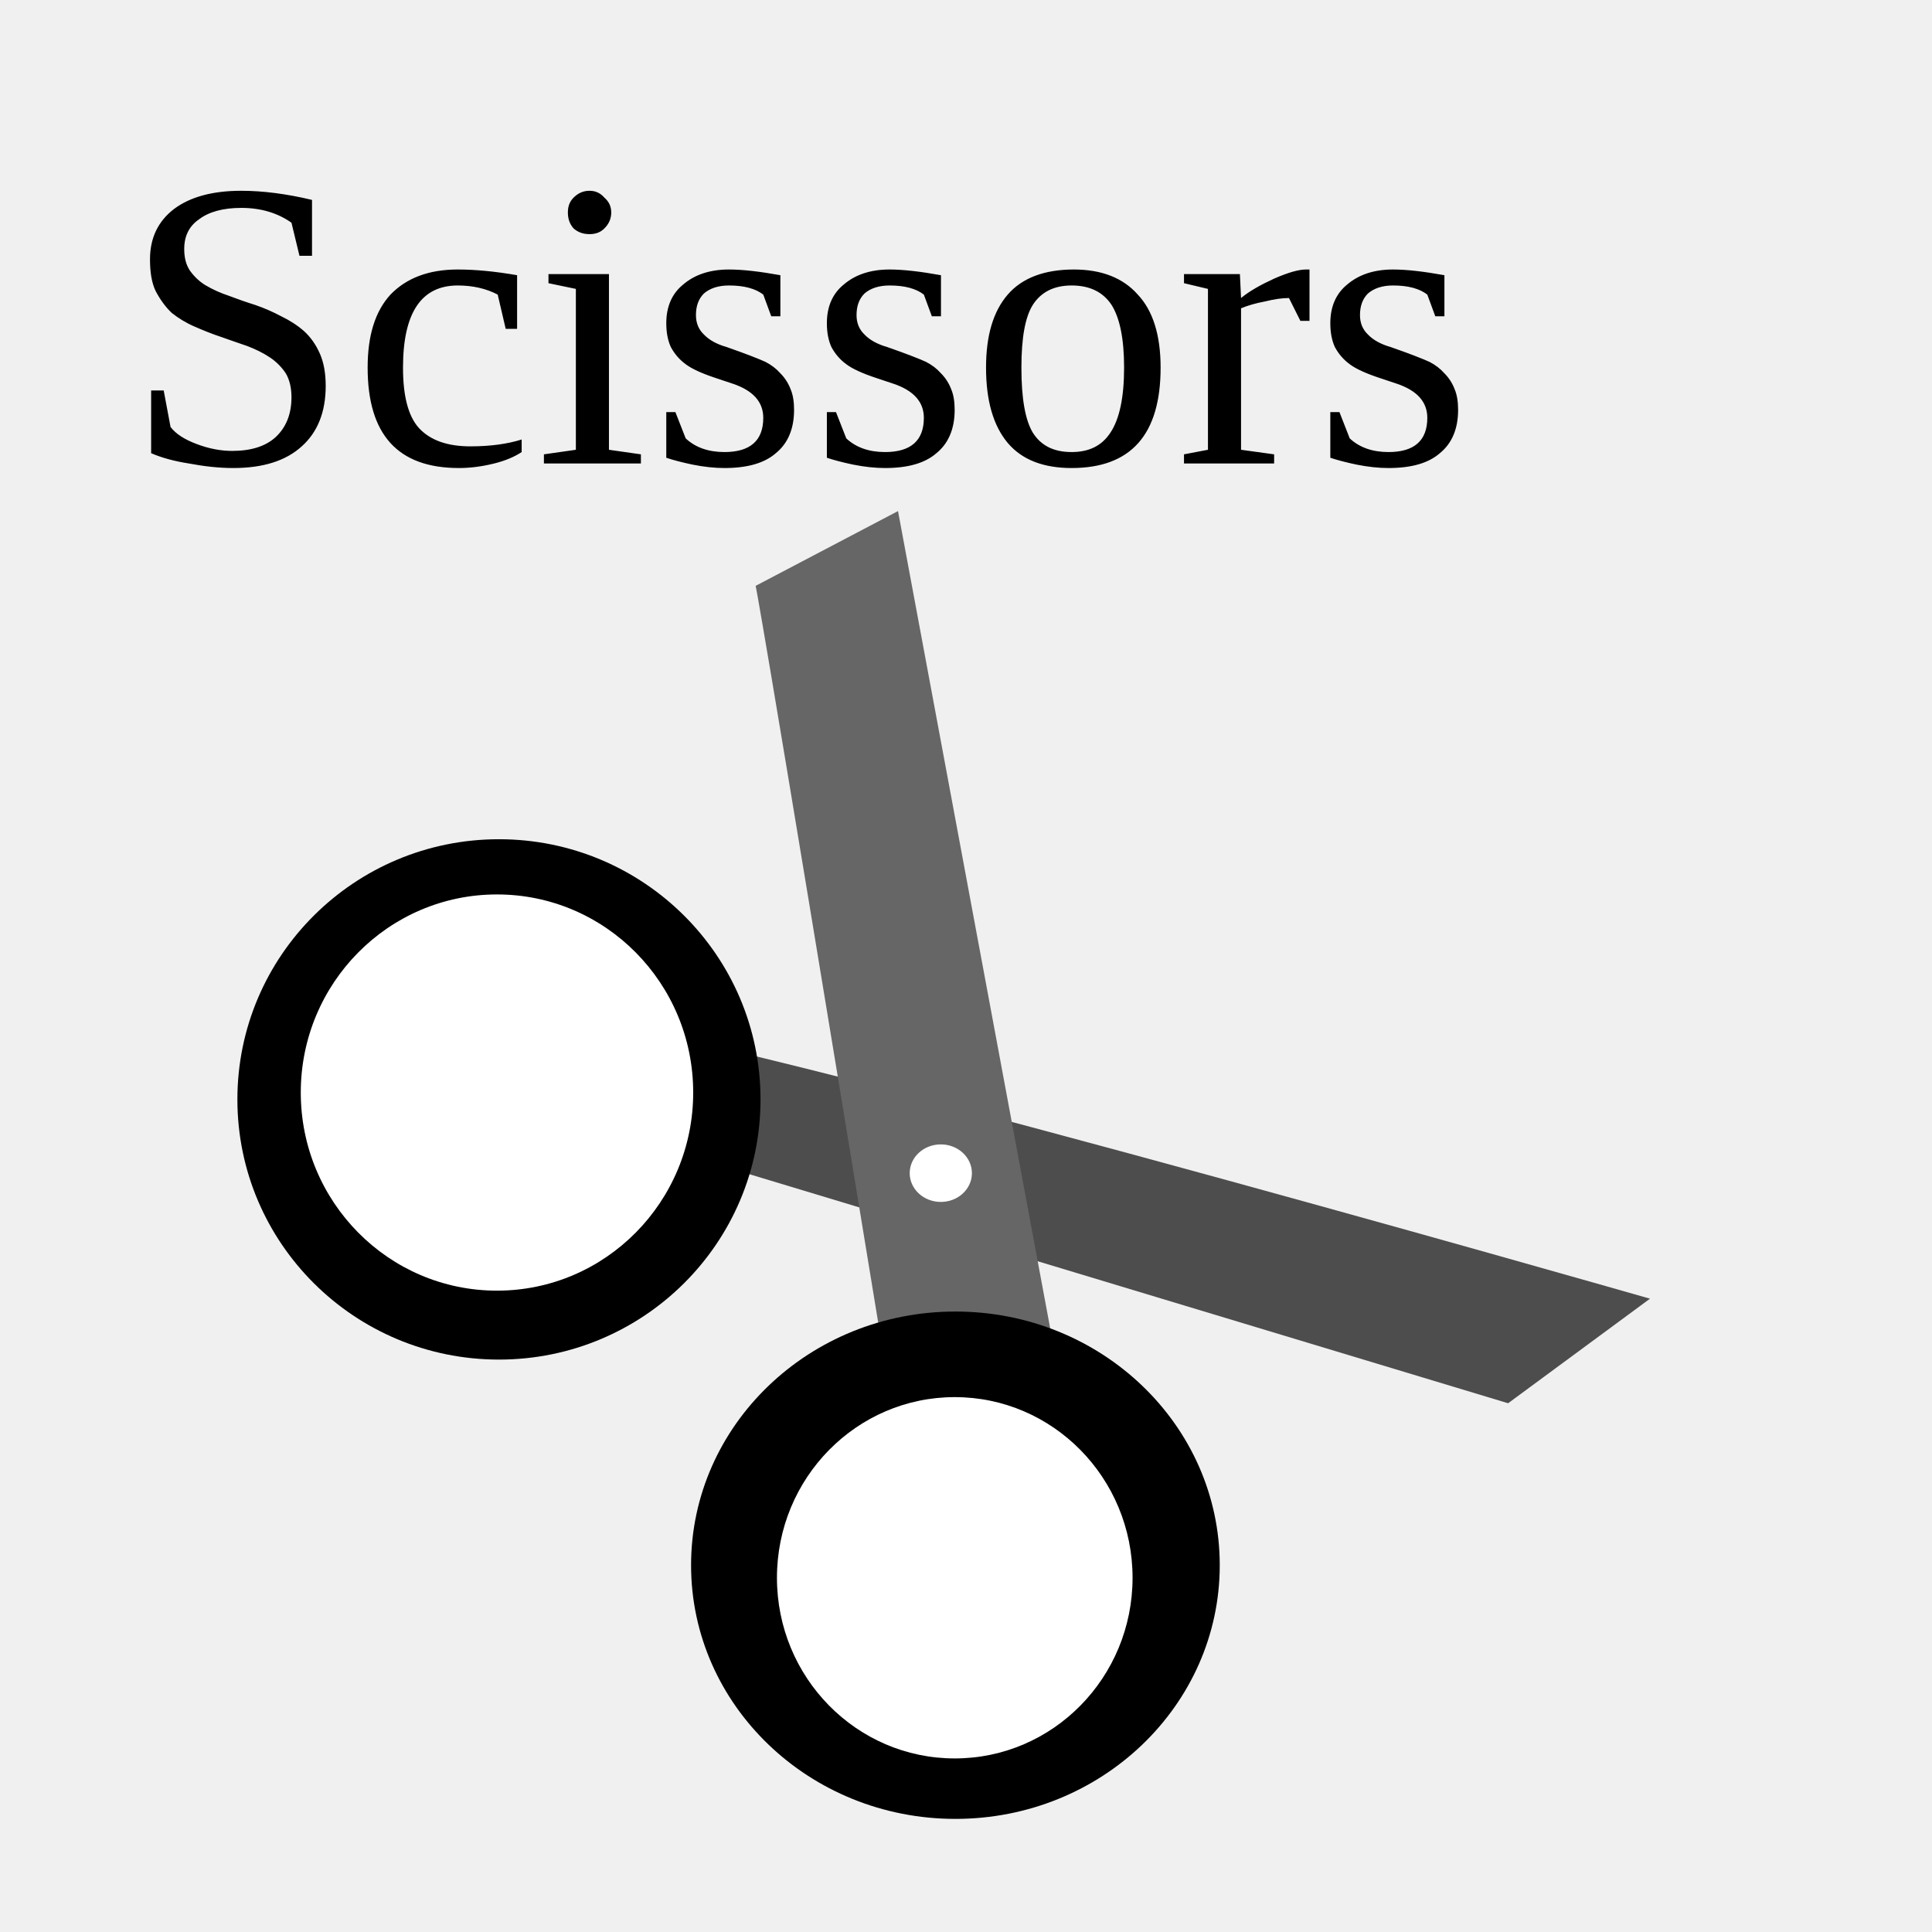
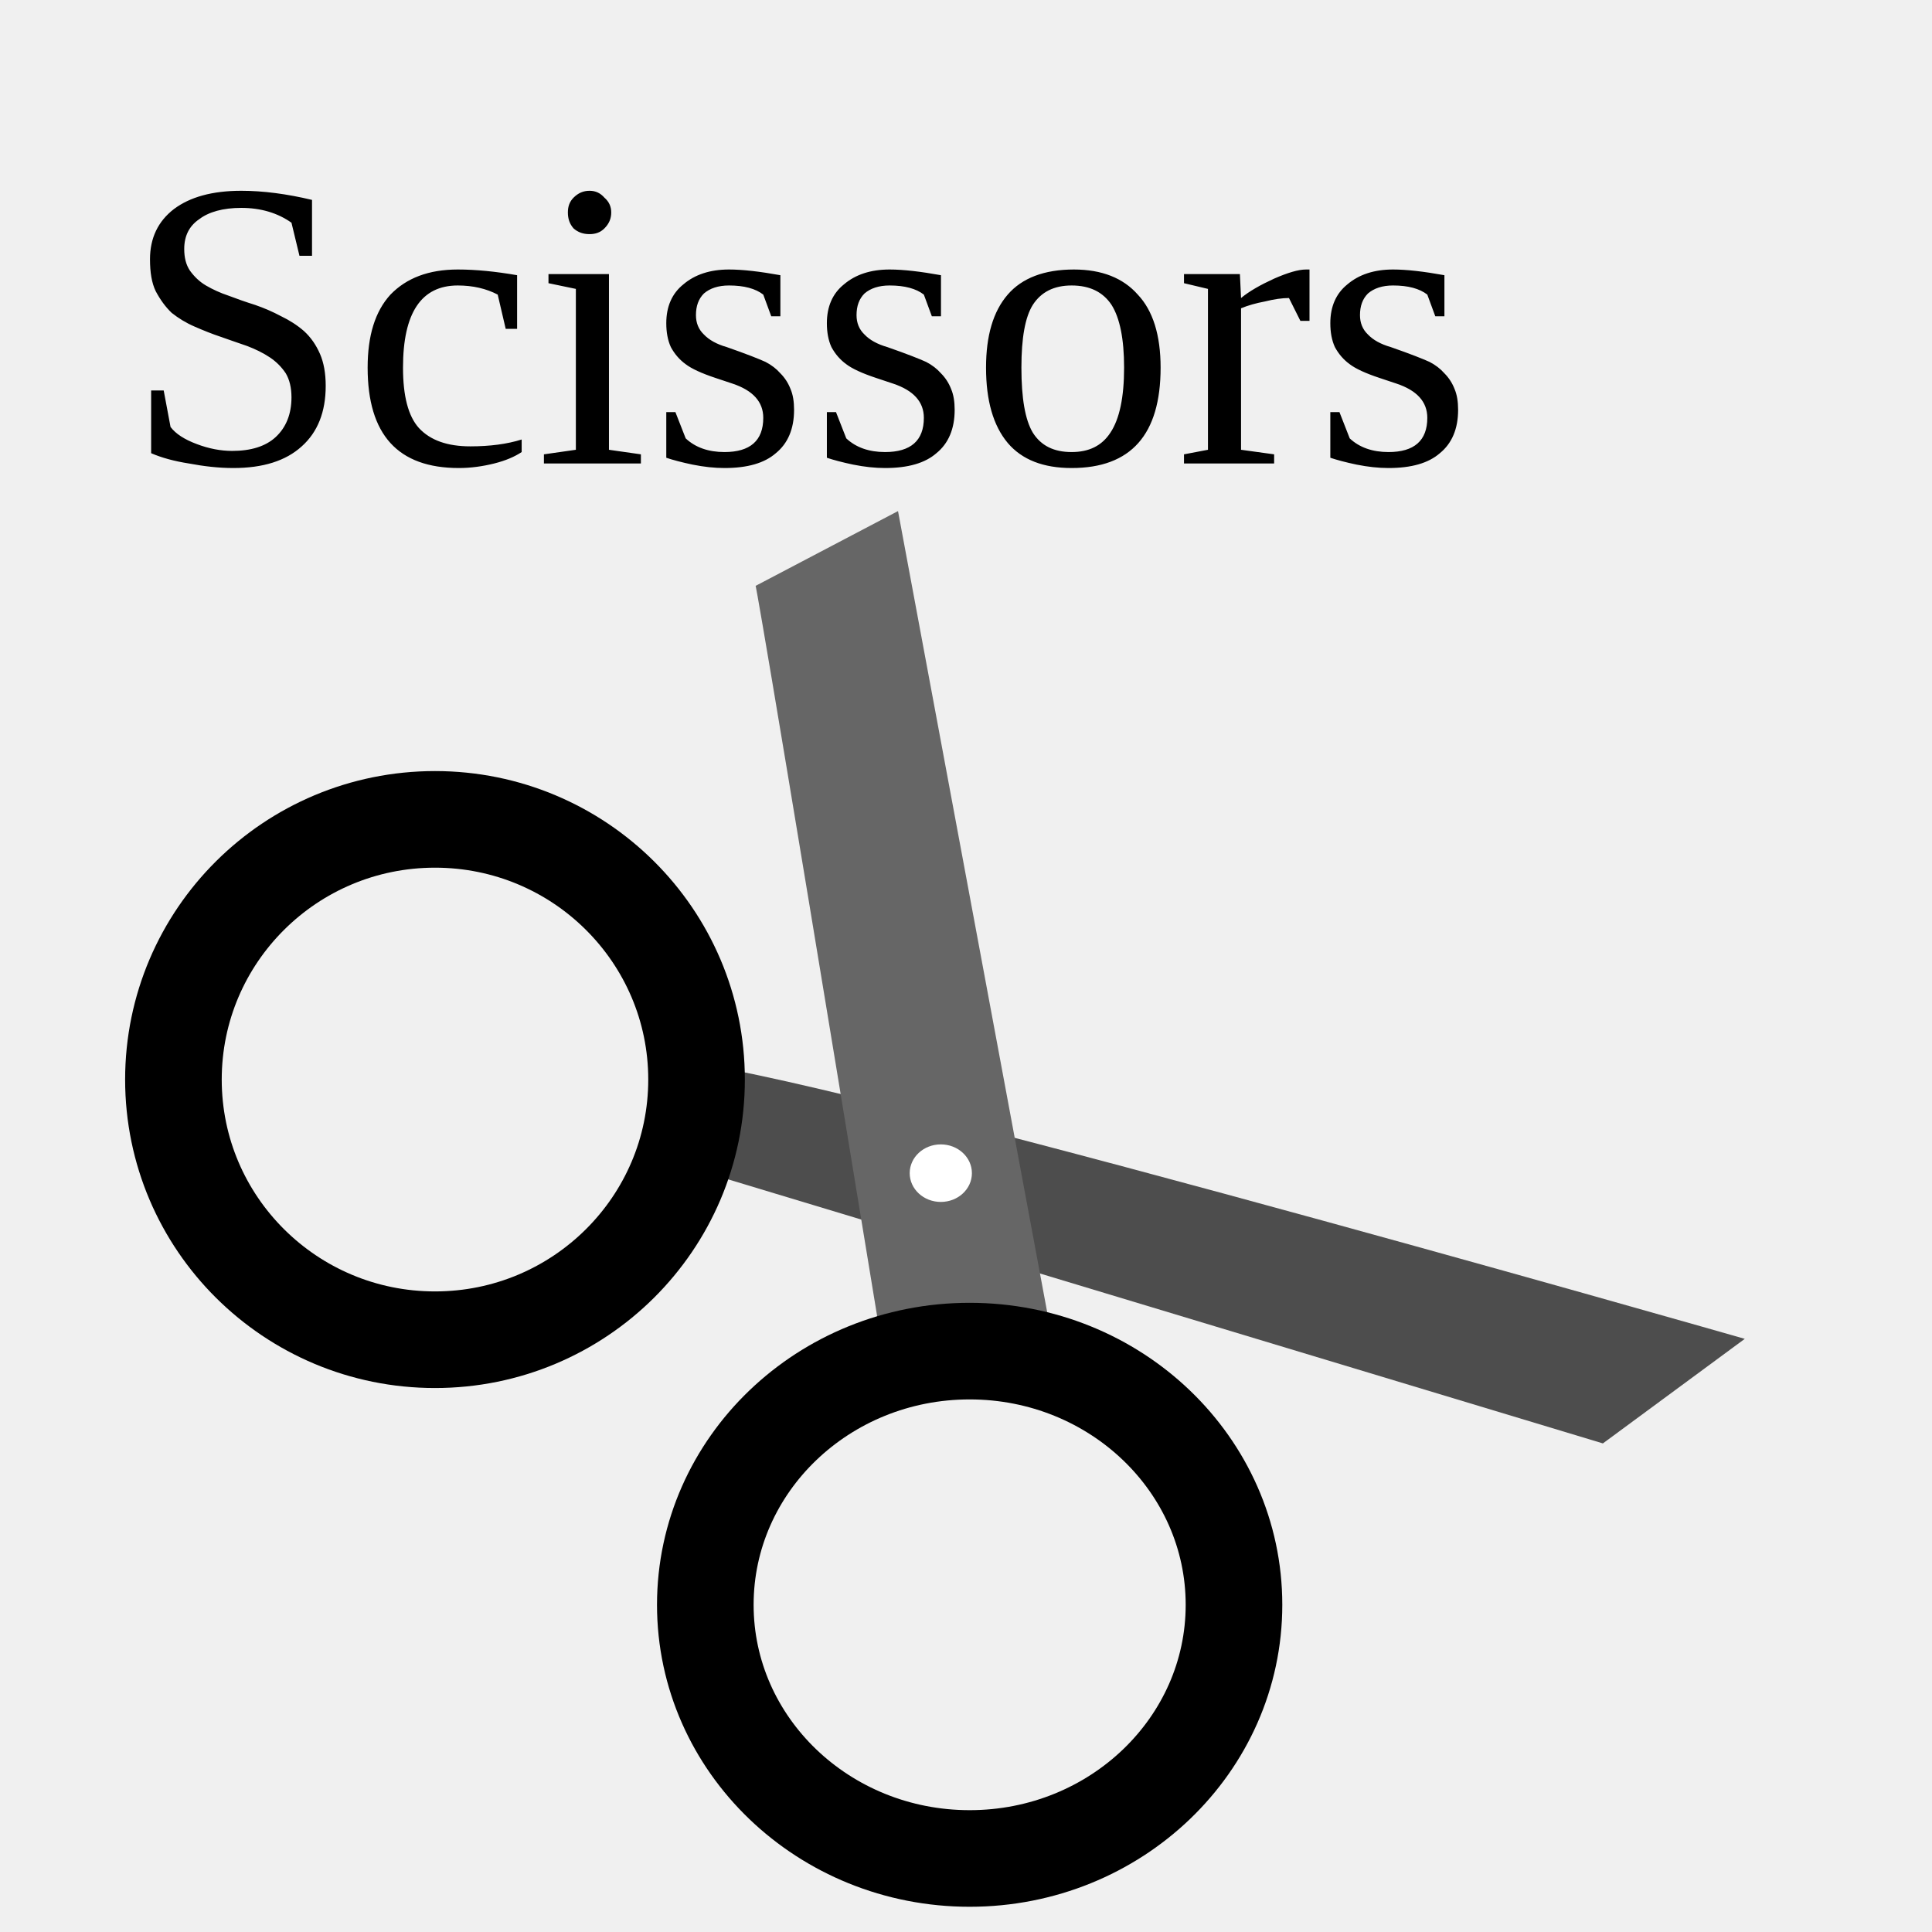
<svg xmlns="http://www.w3.org/2000/svg" width="100" height="100" viewBox="0 0 26.458 26.458" version="1.1" id="svg5">
  <defs id="defs2" />
  <g id="layer1">
-     <text xml:space="preserve" style="font-size:5.644px;white-space:pre;inline-size:24.908;fill:#000000;stroke-width:0;stroke:#ffffff;stroke-dasharray:none" x="1.386" y="8.809" id="text2537" transform="translate(0.2924834,-2.465517)">
-       <tspan x="1.386" y="8.809" id="tspan3187">Scissors</tspan>
+     <text xml:space="preserve" style="font-size:5.644px;white-space:pre;inline-size:24.908;display:inline;fill:#000000;stroke:#ffffff;stroke-width:0;stroke-dasharray:none" x="1.386" y="8.809" id="text2537" transform="translate(0.2924834,-2.465517)">
+       <tspan x="1.386" y="8.809" id="tspan906">Scissors</tspan>
    </text>
-     <path style="fill:#4d4d4d;stroke:#999999;stroke-width:0;stroke-dasharray:none" d="M 7.933,14.019 C 8.464,13.738 22.596,17.785 22.596,17.785 L 20.653,19.217 7.926,15.375 Z" id="path2919" />
-     <ellipse style="fill:#000000;stroke:#ffffff;stroke-width:0;stroke-dasharray:none" id="path2745" cx="6.833" cy="15.056" rx="3.582" ry="3.563" />
+     <path style="fill:#4d4d4d;stroke:#999999;stroke-width:0;stroke-dasharray:none" d="m 9.231,14.569 c 0.531,-0.282 14.663,3.766 14.663,3.766 L 21.951,19.767 9.223,15.925 Z" id="path2919" />
+     <ellipse style="fill:none;stroke:#000000;stroke-width:1.323;stroke-dasharray:none" id="path2745" cx="5.957" cy="14.784" rx="3.582" ry="3.563" />
    <path style="fill:#666666;stroke:#999999;stroke-width:0;stroke-dasharray:none" d="M 12.088,18.486 C 10.364,7.972 10.348,8.023 10.348,8.023 L 12.298,6.999 14.609,19.41 Z" id="path2917" />
-     <ellipse style="fill:#ffffff;stroke:none;stroke-width:0;stroke-dasharray:none" id="path3136" cx="6.806" cy="14.962" rx="2.687" ry="2.713" />
    <ellipse style="fill:#ffffff;stroke:none;stroke-width:0;stroke-dasharray:none" id="path3138" cx="12.884" cy="16.066" rx="0.426" ry="0.394" />
-     <ellipse style="fill:#000000;stroke:#ffffff;stroke-width:0;stroke-dasharray:none" id="path2747" cx="13.084" cy="21.435" rx="3.62" ry="3.474" />
-     <ellipse style="fill:#ffffff;stroke:none;stroke-width:0;stroke-dasharray:none" id="path3134" cx="13.075" cy="21.607" rx="2.435" ry="2.474" />
+     <ellipse style="fill:none;stroke:#000000;stroke-width:1.323;stroke-dasharray:none" id="path2747" cx="13.279" cy="21.977" rx="3.62" ry="3.474" />
  </g>
</svg>
